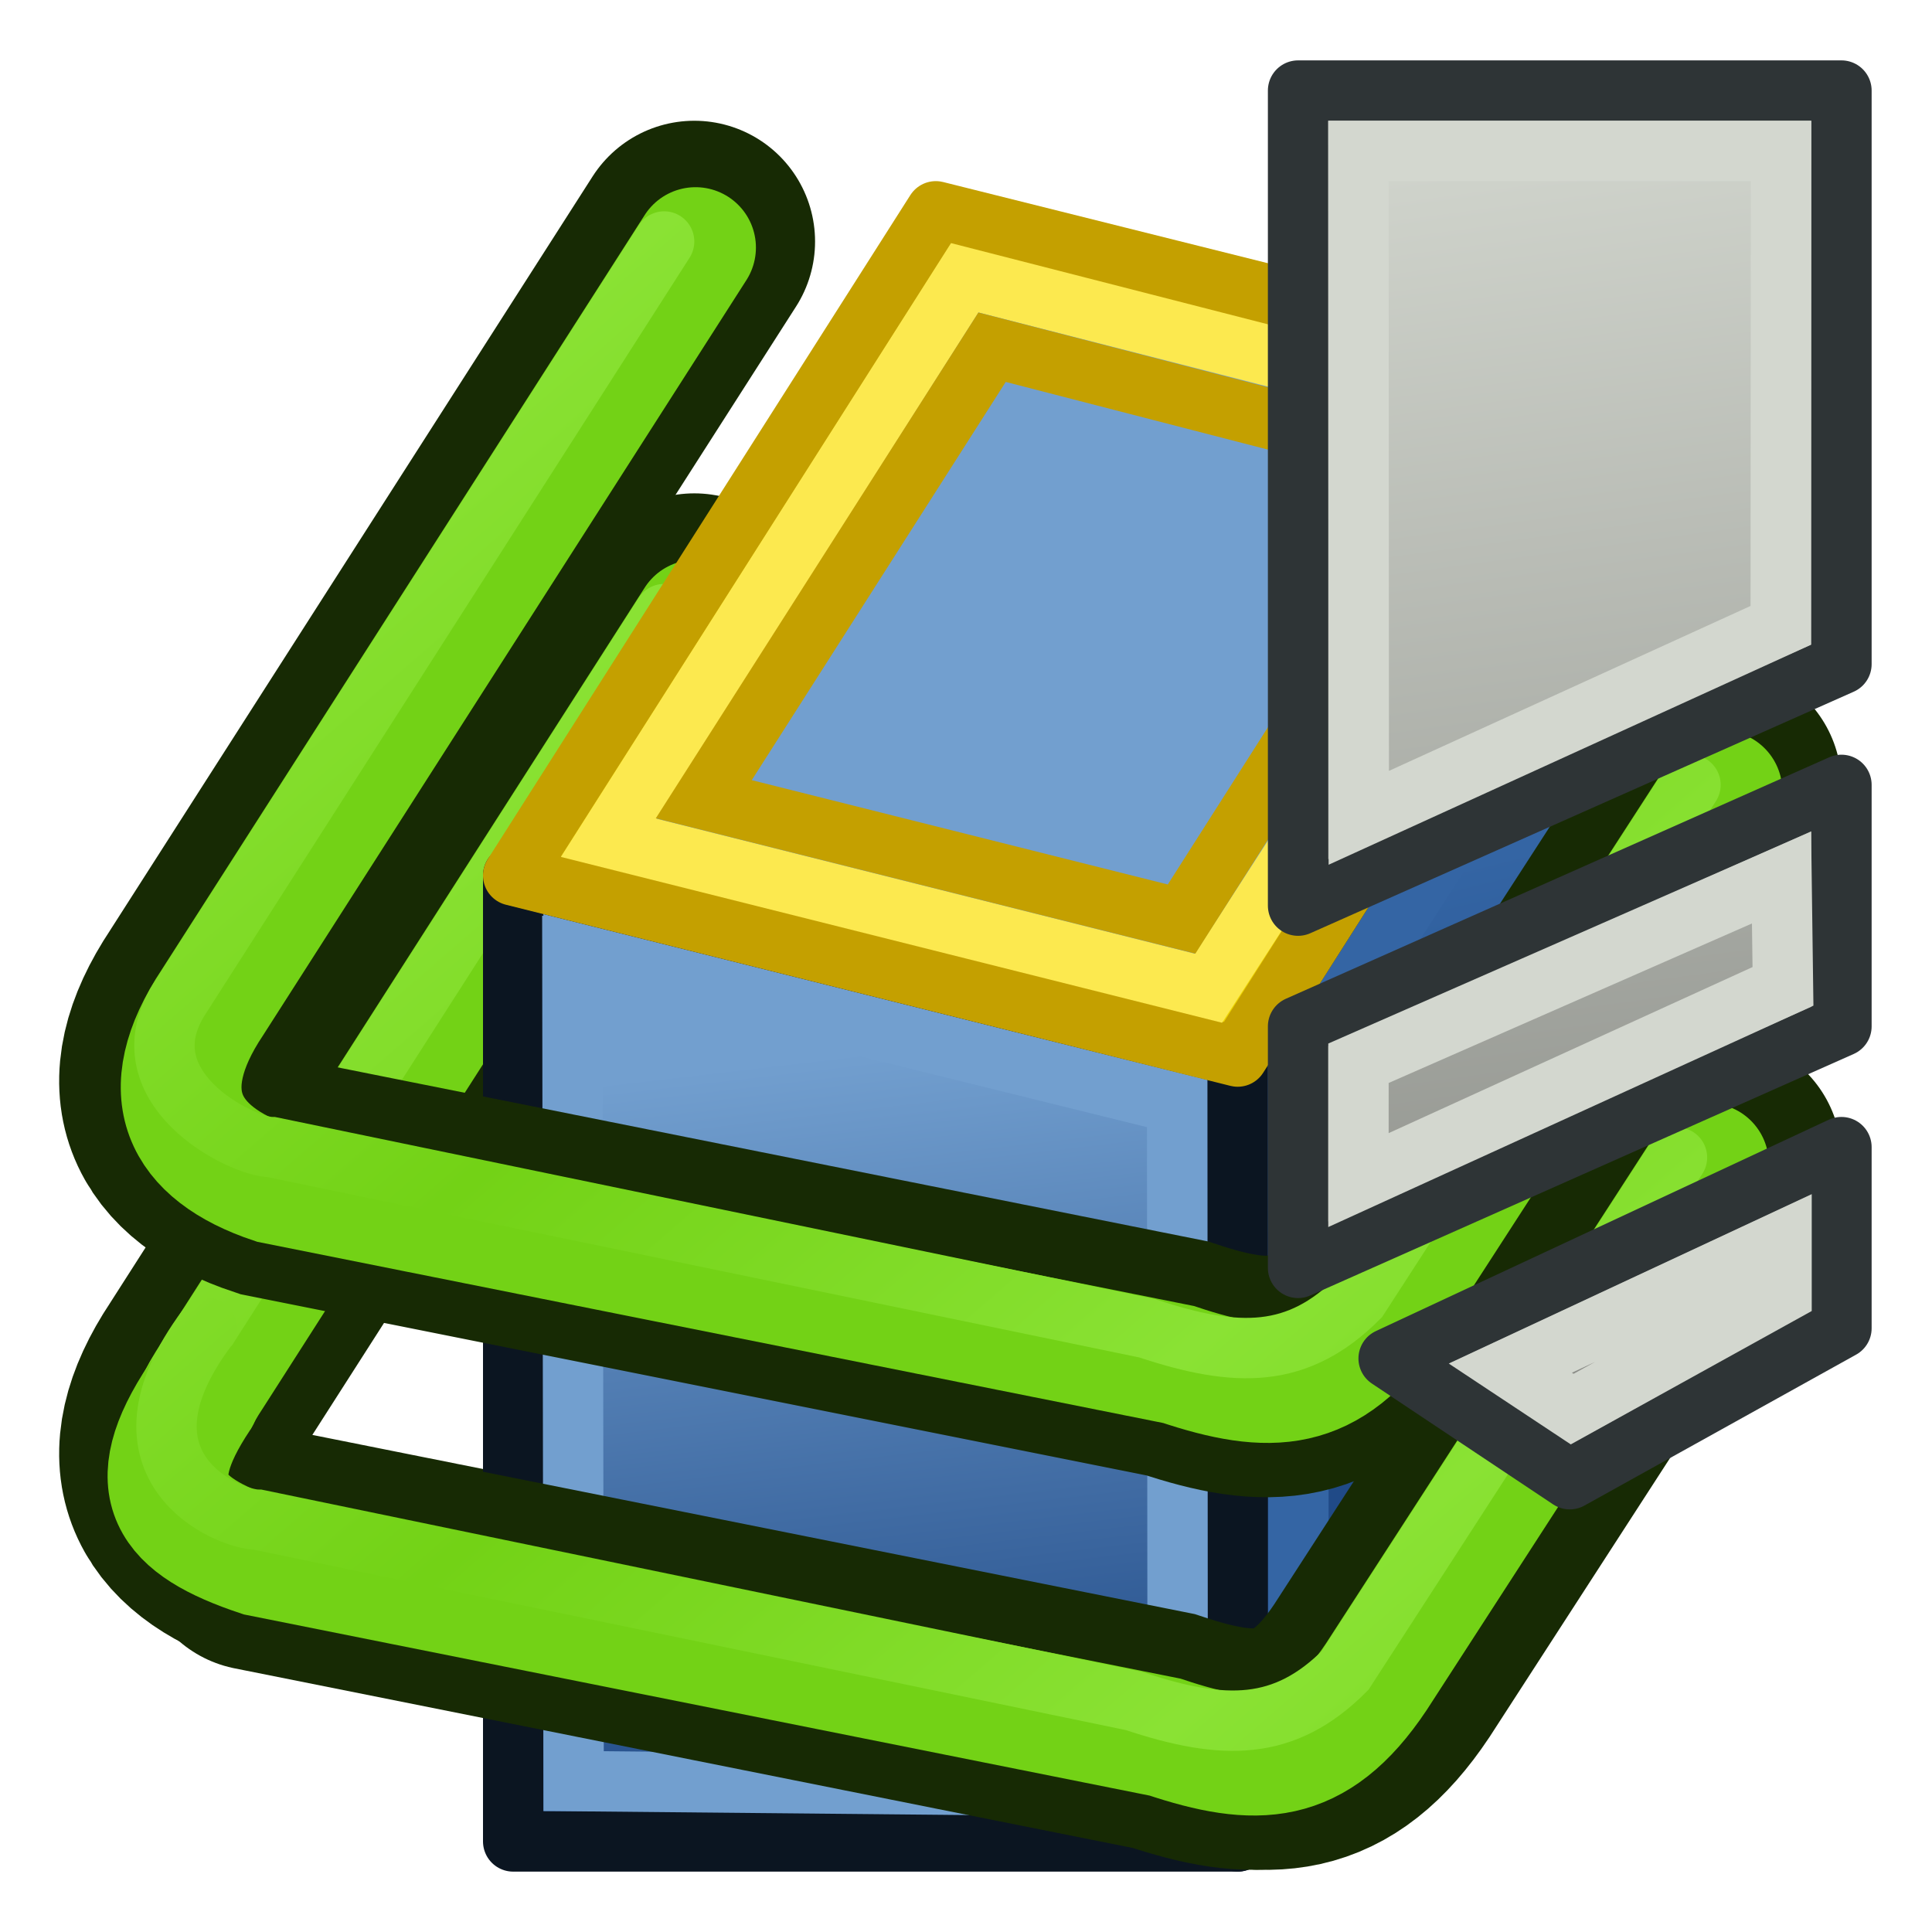
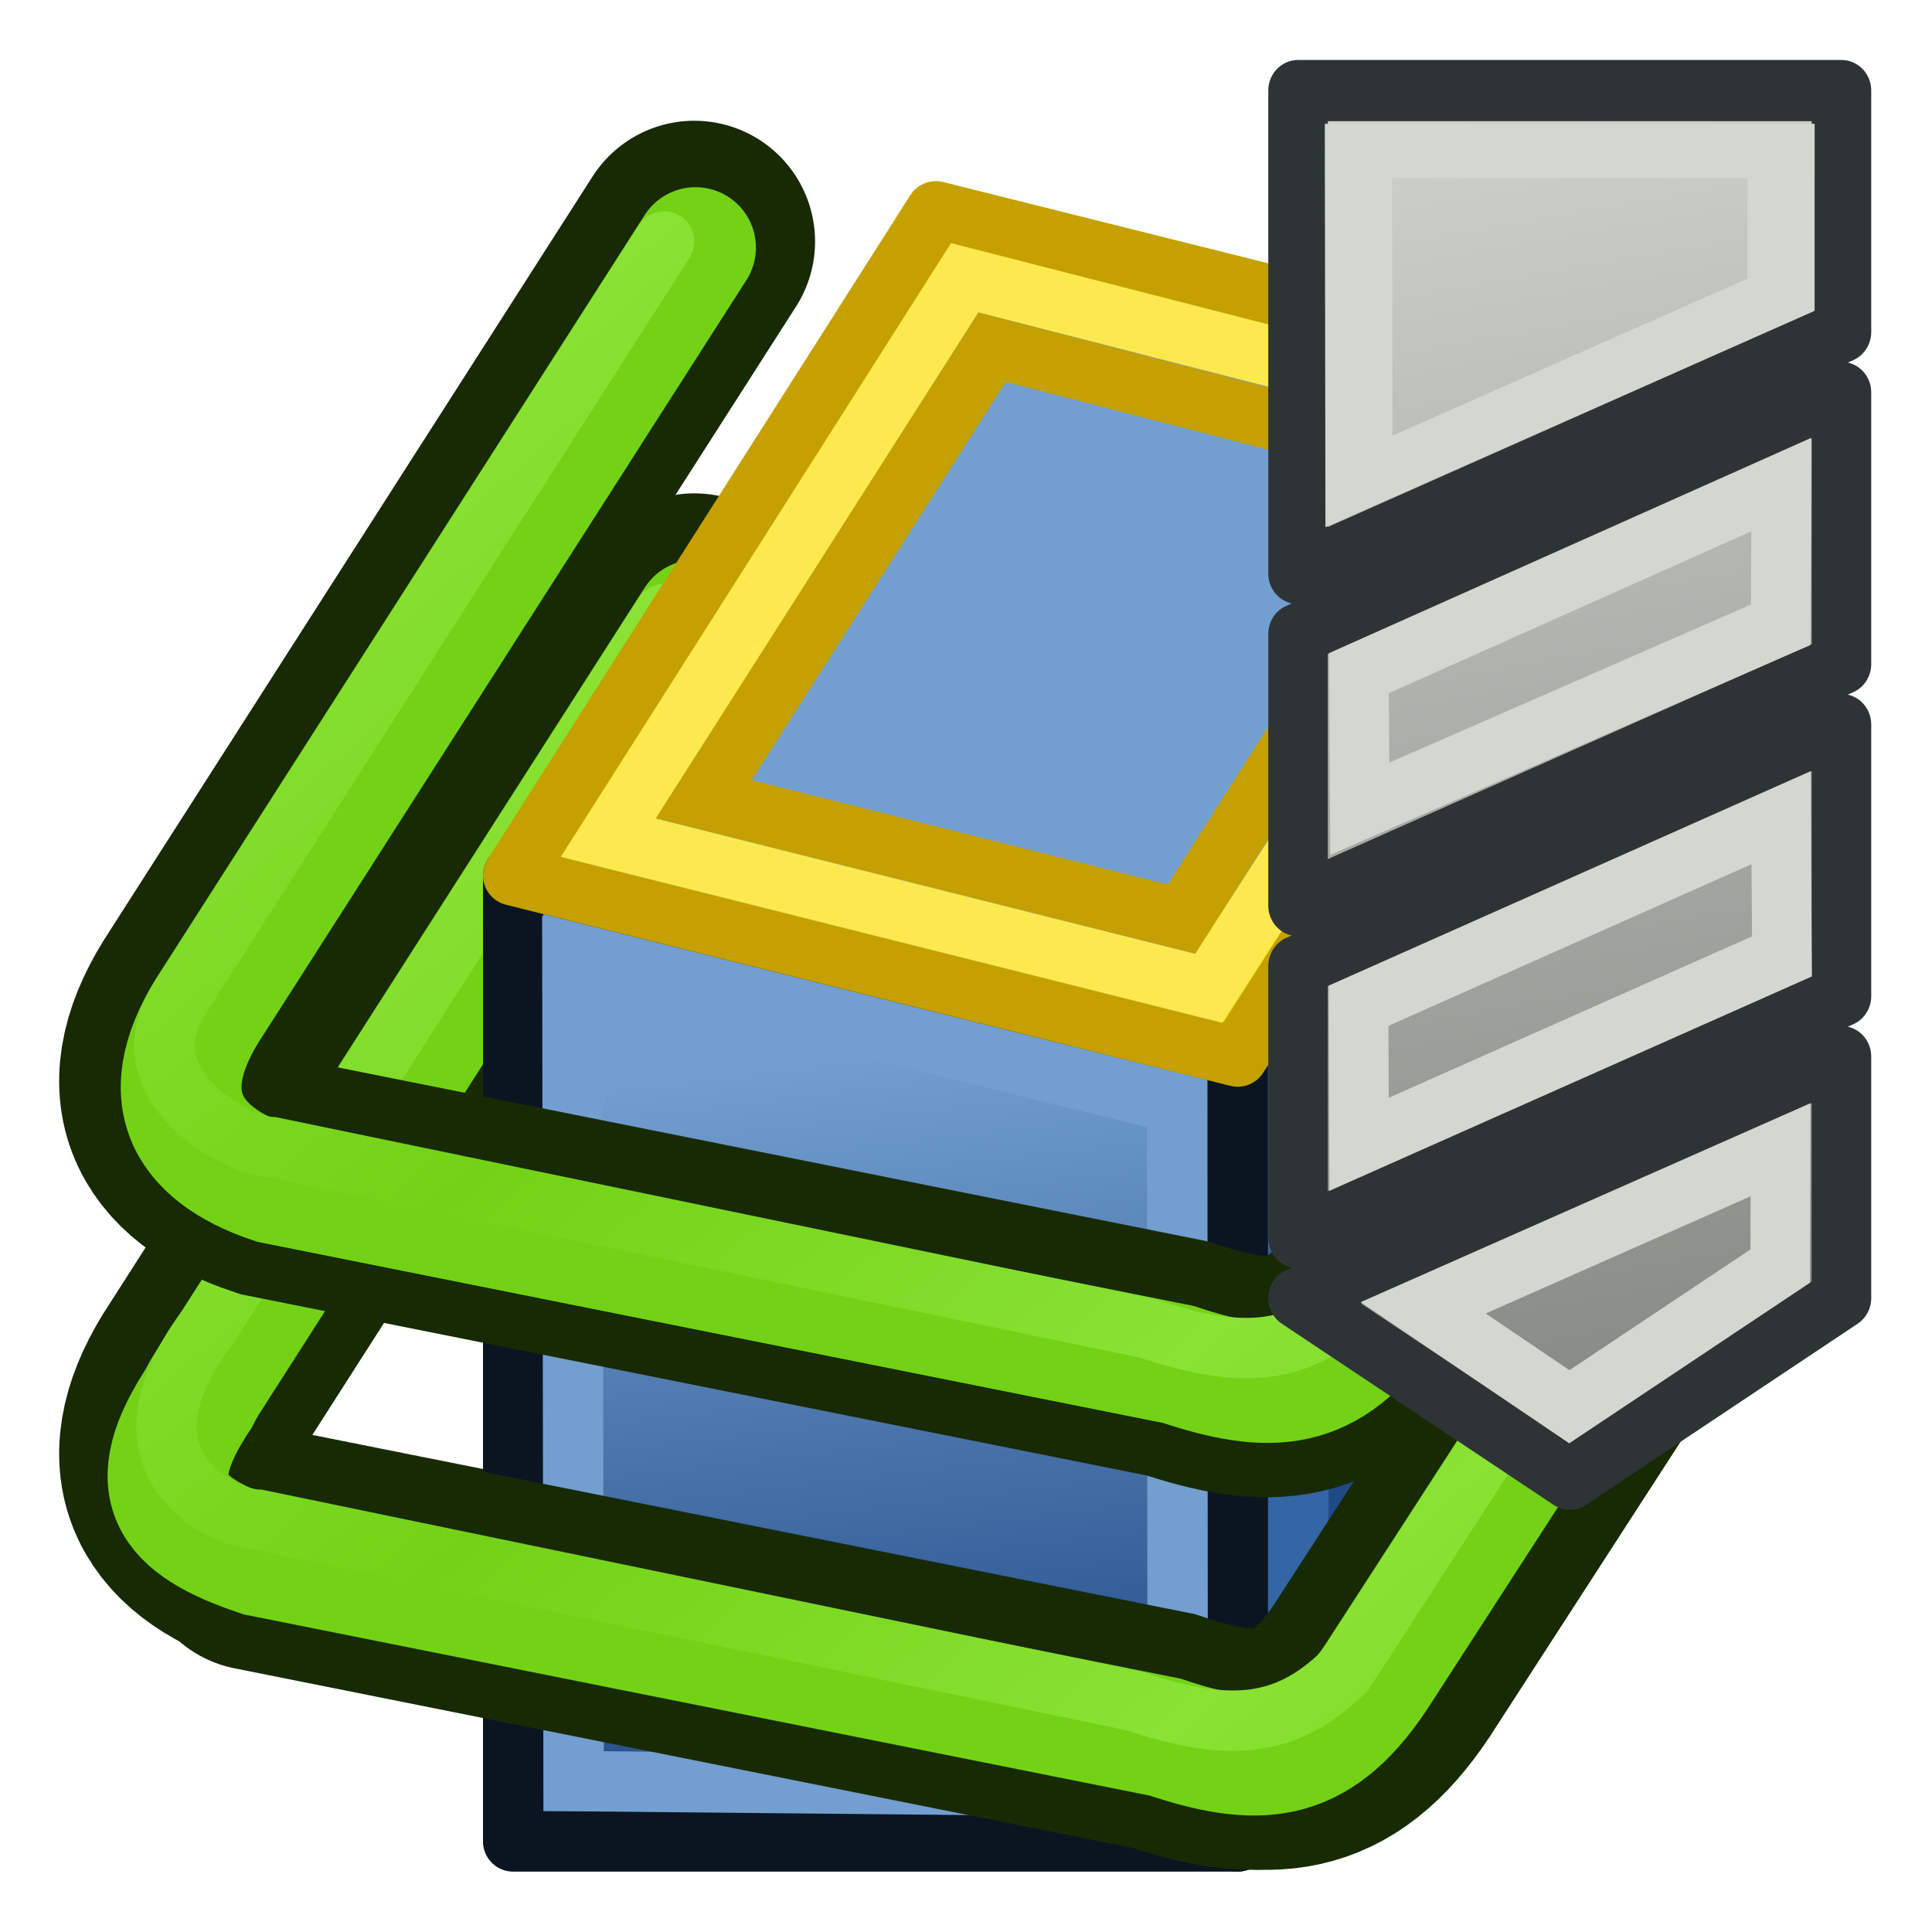
<svg xmlns="http://www.w3.org/2000/svg" xmlns:xlink="http://www.w3.org/1999/xlink" width="64px" height="64px" id="svg2816" version="1.1">
  <defs id="defs2818">
    <linearGradient id="linearGradient3971">
      <stop style="stop-color:#8ae234;stop-opacity:1" offset="0" id="stop3973" />
      <stop style="stop-color:#73d216;stop-opacity:1" offset="1" id="stop3975" />
    </linearGradient>
    <linearGradient id="linearGradient3927">
      <stop style="stop-color:#204a87;stop-opacity:1" offset="0" id="stop3929" />
      <stop style="stop-color:#729fcf;stop-opacity:1" offset="1" id="stop3931" />
    </linearGradient>
    <linearGradient id="linearGradient3901">
      <stop style="stop-color:#204a87;stop-opacity:1" offset="0" id="stop3903" />
      <stop style="stop-color:#3465a4;stop-opacity:1" offset="1" id="stop3905" />
    </linearGradient>
    <linearGradient id="linearGradient3871">
      <stop style="stop-color:#729fcf;stop-opacity:1" offset="0" id="stop3873" />
      <stop style="stop-color:#729fcf;stop-opacity:1" offset="1" id="stop3875" />
    </linearGradient>
    <linearGradient id="linearGradient4513">
      <stop style="stop-color:#ffffff;stop-opacity:1;" offset="0" id="stop4515" />
      <stop style="stop-color:#999999;stop-opacity:1;" offset="1" id="stop4517" />
    </linearGradient>
    <linearGradient id="linearGradient3681">
      <stop id="stop3697" offset="0" style="stop-color:#fff110;stop-opacity:1;" />
      <stop style="stop-color:#cf7008;stop-opacity:1;" offset="1" id="stop3685" />
    </linearGradient>
    <pattern patternTransform="matrix(0.6764373,-0.8182915,2.457831,1.884455,-26.45061,18.29495)" id="pattern5231" xlink:href="#Strips1_1-4" />
    <pattern id="Strips1_1-4" patternTransform="matrix(0.6677284,-1.003708,2.426188,2.311455,3.476099,3.534923)" height="1" width="2" patternUnits="userSpaceOnUse">
      <rect id="rect4483-4" height="2" width="1" y="-0.5" x="0" style="fill:black;stroke:none" />
    </pattern>
    <pattern patternTransform="matrix(0.6677284,-1.003708,2.426188,2.311455,39.61838,8.96928)" id="pattern5231-4" xlink:href="#Strips1_1-6" />
    <pattern id="Strips1_1-6" patternTransform="matrix(0.6677284,-1.003708,2.426188,2.311455,3.476099,3.534923)" height="1" width="2" patternUnits="userSpaceOnUse">
      <rect id="rect4483-0" height="2" width="1" y="-0.5" x="0" style="fill:black;stroke:none" />
    </pattern>
    <pattern patternTransform="matrix(0.6651338,-1.06313,2.41676,2.448297,-49.76257,2.954681)" id="pattern5296" xlink:href="#pattern5231-3" />
    <pattern patternTransform="matrix(0.6677284,-1.003708,2.426188,2.311455,-26.33628,10.8872)" id="pattern5231-3" xlink:href="#Strips1_1-4-3" />
    <pattern id="Strips1_1-4-3" patternTransform="matrix(0.6677284,-1.003708,2.426188,2.311455,3.476099,3.534923)" height="1" width="2" patternUnits="userSpaceOnUse">
      <rect id="rect4483-4-6" height="2" width="1" y="-0.5" x="0" style="fill:black;stroke:none" />
    </pattern>
    <pattern patternTransform="matrix(0.4284489,-0.6215585,1.556767,1.431396,27.94841,13.30646)" id="pattern5330" xlink:href="#Strips1_1-9" />
    <pattern id="Strips1_1-9" patternTransform="matrix(0.6677284,-1.003708,2.426188,2.311455,3.476099,3.534923)" height="1" width="2" patternUnits="userSpaceOnUse">
      <rect id="rect4483-3" height="2" width="1" y="-0.5" x="0" style="fill:black;stroke:none" />
    </pattern>
    <linearGradient xlink:href="#linearGradient3681" id="linearGradient3687" x1="37.898" y1="41.088" x2="4.061" y2="40.169" gradientUnits="userSpaceOnUse" gradientTransform="translate(127.2727,-51.27273)" />
    <linearGradient xlink:href="#linearGradient3681" id="linearGradient3695" x1="37.894" y1="40.485" x2="59.811" y2="43.559" gradientUnits="userSpaceOnUse" gradientTransform="translate(127.2727,-51.27273)" />
    <linearGradient id="linearGradient3681-3">
      <stop id="stop3697-3" offset="0" style="stop-color:#fff110;stop-opacity:1;" />
      <stop style="stop-color:#cf7008;stop-opacity:1;" offset="1" id="stop3685-4" />
    </linearGradient>
    <linearGradient y2="43.559" x2="59.811" y1="40.485" x1="37.894" gradientTransform="translate(-37.00068,-20.48737)" gradientUnits="userSpaceOnUse" id="linearGradient3608" xlink:href="#linearGradient3681-3" />
    <linearGradient id="linearGradient4513-2">
      <stop style="stop-color:#ffffff;stop-opacity:1;" offset="0" id="stop4515-2" />
      <stop style="stop-color:#999999;stop-opacity:1;" offset="1" id="stop4517-4" />
    </linearGradient>
    <radialGradient r="23.635" fy="7.932" fx="32.152" cy="7.932" cx="32.152" gradientTransform="matrix(1,0,0,1.184116,-8.517325,-3.409757)" gradientUnits="userSpaceOnUse" id="radialGradient4538" xlink:href="#linearGradient4513-2" />
    <linearGradient id="linearGradient4513-1">
      <stop style="stop-color:#ffffff;stop-opacity:1;" offset="0" id="stop4515-8" />
      <stop style="stop-color:#999999;stop-opacity:1;" offset="1" id="stop4517-6" />
    </linearGradient>
    <radialGradient r="23.635" fy="7.932" fx="32.152" cy="7.932" cx="32.152" gradientTransform="matrix(1,0,0,1.184116,-8.517325,-3.409757)" gradientUnits="userSpaceOnUse" id="radialGradient4538-6" xlink:href="#linearGradient4513-1" />
    <linearGradient id="linearGradient4513-1-3">
      <stop style="stop-color:#ffffff;stop-opacity:1;" offset="0" id="stop4515-8-7" />
      <stop style="stop-color:#999999;stop-opacity:1;" offset="1" id="stop4517-6-5" />
    </linearGradient>
    <radialGradient r="23.635" fy="35.869" fx="32.152" cy="35.869" cx="32.152" gradientTransform="matrix(0.3949791,0,0,1.184116,-2.716491,-26.06701)" gradientUnits="userSpaceOnUse" id="radialGradient3069" xlink:href="#linearGradient4513-1-3" />
    <linearGradient id="linearGradient4513-1-2">
      <stop style="stop-color:#ffffff;stop-opacity:1;" offset="0" id="stop4515-8-6" />
      <stop style="stop-color:#999999;stop-opacity:1;" offset="1" id="stop4517-6-6" />
    </linearGradient>
    <radialGradient r="23.635" fy="35.869" fx="32.152" cy="35.869" cx="32.152" gradientTransform="matrix(0.3949791,0,0,1.184116,-2.716491,-26.06701)" gradientUnits="userSpaceOnUse" id="radialGradient3102" xlink:href="#linearGradient4513-1-2" />
    <linearGradient y2="54.227" x2="36" y1="10" x1="30" gradientTransform="translate(20.00449,-1.069691)" gradientUnits="userSpaceOnUse" id="linearGradient3158" xlink:href="#linearGradient4031" />
    <linearGradient id="linearGradient4031">
      <stop id="stop4033" offset="0" style="stop-color:#d3d7cf;stop-opacity:1" />
      <stop id="stop4035" offset="1" style="stop-color:#888a85;stop-opacity:1" />
    </linearGradient>
    <linearGradient y2="54.227" x2="36" y1="10" x1="30" gradientTransform="translate(71.49472,-3.198256)" gradientUnits="userSpaceOnUse" id="linearGradient3092" xlink:href="#linearGradient4031" />
    <linearGradient xlink:href="#linearGradient3871" id="linearGradient3877" x1="39.36" y1="31.254" x2="37.837" y2="10.812" gradientUnits="userSpaceOnUse" gradientTransform="translate(-2,-1.8e-7)" />
    <linearGradient xlink:href="#linearGradient3901" id="linearGradient3907" x1="52.735" y1="42.685" x2="49.322" y2="28.929" gradientUnits="userSpaceOnUse" gradientTransform="translate(-2,-1.8e-7)" />
    <linearGradient xlink:href="#linearGradient3927" id="linearGradient3933" x1="33.636" y1="59.682" x2="30.727" y2="34.818" gradientUnits="userSpaceOnUse" gradientTransform="translate(-2,-1.8e-7)" />
    <linearGradient xlink:href="#linearGradient3971" id="linearGradient3977" x1="20" y1="9" x2="33" y2="24" gradientUnits="userSpaceOnUse" spreadMethod="reflect" />
    <linearGradient gradientTransform="translate(0,12.34315)" xlink:href="#linearGradient3971-8" id="linearGradient3977-4" x1="20" y1="9" x2="33" y2="24" gradientUnits="userSpaceOnUse" spreadMethod="reflect" />
    <linearGradient id="linearGradient3971-8">
      <stop style="stop-color:#8ae234;stop-opacity:1" offset="0" id="stop3973-8" />
      <stop style="stop-color:#73d216;stop-opacity:1" offset="1" id="stop3975-2" />
    </linearGradient>
    <linearGradient gradientTransform="translate(-0.4477152,12.34315)" xlink:href="#linearGradient3971-8-7" id="linearGradient3977-4-1" x1="20" y1="9" x2="33" y2="24" gradientUnits="userSpaceOnUse" spreadMethod="reflect" />
    <linearGradient id="linearGradient3971-8-7">
      <stop style="stop-color:#8ae234;stop-opacity:1" offset="0" id="stop3973-8-1" />
      <stop style="stop-color:#73d216;stop-opacity:1" offset="1" id="stop3975-2-1" />
    </linearGradient>
    <linearGradient xlink:href="#linearGradient4031" id="linearGradient4055" gradientUnits="userSpaceOnUse" gradientTransform="translate(71.49472,-3.198256)" x1="30" y1="10" x2="36" y2="54.227" />
    <linearGradient xlink:href="#linearGradient3871-1" id="linearGradient3877-6" x1="39.36" y1="31.254" x2="37.837" y2="10.812" gradientUnits="userSpaceOnUse" gradientTransform="translate(-2,-1.8e-7)" />
    <linearGradient id="linearGradient3871-1">
      <stop style="stop-color:#729fcf;stop-opacity:1" offset="0" id="stop3873-4" />
      <stop style="stop-color:#729fcf;stop-opacity:1" offset="1" id="stop3875-2" />
    </linearGradient>
+     <linearGradient xlink:href="#linearGradient3898-8-9" id="linearGradient3147" gradientUnits="userSpaceOnUse" x1="35.06" y1="53.009" x2="27.286" y2="7.312" />
+     <linearGradient id="linearGradient3898-8-9">
+       <stop style="stop-color:#888a85;stop-opacity:1" offset="0" id="stop3900-2-2" />
+       <stop style="stop-color:#d3d7cf;stop-opacity:1" offset="1" id="stop3902-4-7" />
+     </linearGradient>
+     <linearGradient xlink:href="#linearGradient3898-8-9" id="linearGradient3143" gradientUnits="userSpaceOnUse" x1="35.06" y1="53.009" x2="27.286" y2="7.312" />
+     <linearGradient xlink:href="#linearGradient3898-8-9" id="linearGradient3145" gradientUnits="userSpaceOnUse" x1="35.06" y1="53.009" x2="27.286" y2="7.312" />
  </defs>
  <g id="layer1">
    <path style="color:#000000;fill:none;stroke:#172a04;stroke-width:8;stroke-linecap:round;stroke-linejoin:miter;stroke-miterlimit:4;stroke-opacity:1;stroke-dasharray:none;stroke-dashoffset:0;marker:none;visibility:visible;display:inline;overflow:visible;enable-background:accumulate" d="m 23,20.343 -16,25 c -2,3 -1,5 2,6 l 30,6 c 3,1 5,1 7,-2 l 11,-17" id="rect3083-0-4" />
    <path style="color:#000000;fill:none;stroke:#73d216;stroke-width:4;stroke-linecap:round;stroke-linejoin:miter;stroke-miterlimit:4;stroke-opacity:1;stroke-dasharray:none;stroke-dashoffset:0;marker:none;visibility:visible;display:inline;overflow:visible;enable-background:accumulate" d="m 23.041,20.544 -16,25 c -2,3 -1,5 2,6 l 30,6 c 3,1 5,1 7,-2 l 11,-17" id="rect3083-0-0-5" />
    <path style="color:#000000;fill:none;stroke:url(#linearGradient3977-4);stroke-width:2;stroke-linecap:round;stroke-linejoin:miter;stroke-miterlimit:4;stroke-opacity:1;stroke-dasharray:none;stroke-dashoffset:0;marker:none;visibility:visible;display:inline;overflow:visible;enable-background:accumulate" d="m 22,20.343 -16,25 c -2,3 2,5 3,5 l 29,6 c 3,1 5,1 7,-1 l 11,-17" id="rect3083-0-0-9-5" />
    <path style="fill:url(#linearGradient3933);fill-opacity:1;stroke:#0b1521;stroke-width:2;stroke-linecap:butt;stroke-linejoin:round;stroke-opacity:1" d="m 17,29 0,32 24,0 0,-26 z" id="path3879" />
    <path style="fill:url(#linearGradient3907);fill-opacity:1;stroke:#0b1521;stroke-width:2;stroke-linecap:butt;stroke-linejoin:round;stroke-miterlimit:4;stroke-opacity:1;stroke-dasharray:none" d="M 41,35 41,61 55,39 55,13 z" id="path3881" />
    <path style="fill:none;stroke:#729fcf;stroke-width:2;stroke-linecap:butt;stroke-linejoin:miter;stroke-opacity:1" d="m 18.961,31.608 0.041,27.393 20.011,0.193 -0.019,-22.639 z" id="path3879-4" />
    <path style="fill:none;stroke:#3465a4;stroke-width:2;stroke-linecap:butt;stroke-linejoin:miter;stroke-miterlimit:4;stroke-opacity:1;stroke-dasharray:none" d="m 43.011,35.547 0,18.555 L 53,38.417 53,20 z" id="path3881-7" />
    <path style="fill:#edd400;stroke:#c4a000;stroke-width:2;stroke-linecap:butt;stroke-linejoin:round;stroke-opacity:1" d="M 17,29 31,7 55,13 41,35 z" id="path3083" />
    <path style="fill:url(#linearGradient3877);fill-opacity:1;stroke:#fce94f;stroke-width:2;stroke-linecap:butt;stroke-linejoin:miter;stroke-opacity:1" d="M 20.168,27.754 31.959,9.202 51.936,14.321 40.032,32.736 z" id="path3083-1" />
    <path style="color:#000000;fill:none;stroke:#172a04;stroke-width:8;stroke-linecap:round;stroke-linejoin:miter;stroke-miterlimit:4;stroke-opacity:1;stroke-dasharray:none;stroke-dashoffset:0;marker:none;visibility:visible;display:inline;overflow:visible;enable-background:accumulate" d="M 23,8 7,33 c -2,3 -1,5 2,6 l 30,6 c 3,1 5,1 7,-2 L 57,26" id="rect3083-0" />
    <path style="color:#000000;fill:none;stroke:#73d216;stroke-width:4;stroke-linecap:round;stroke-linejoin:miter;stroke-miterlimit:4;stroke-opacity:1;stroke-dasharray:none;stroke-dashoffset:0;marker:none;visibility:visible;display:inline;overflow:visible;enable-background:accumulate" d="M 23.041,8.201 7.041,33.201 c -2,3 -1,5 2,6 l 30,6 c 3,1 5,1 7,-2 l 11,-17" id="rect3083-0-0" />
    <path style="color:#000000;fill:none;stroke:url(#linearGradient3977);stroke-width:2;stroke-linecap:round;stroke-linejoin:miter;stroke-miterlimit:4;stroke-opacity:1;stroke-dasharray:none;stroke-dashoffset:0;marker:none;visibility:visible;display:inline;overflow:visible;enable-background:accumulate" d="M 22,8 6,33 c -2,3 2,5 3,5 l 29,6 c 3,1 5,1 7,-1 L 56,26" id="rect3083-0-0-9" />
    <path style="color:#000000;fill:none;stroke:#172a04;stroke-width:8;stroke-linecap:round;stroke-linejoin:miter;stroke-miterlimit:4;stroke-opacity:1;stroke-dasharray:none;stroke-dashoffset:0;marker:none;visibility:visible;display:inline;overflow:visible;enable-background:accumulate" d="m 8.552,51.343 30,6 c 3,1 5,1 7,-2 l 11,-17" id="rect3083-0-4-5" />
    <path style="color:#000000;fill:none;stroke:#73d216;stroke-width:4;stroke-linecap:round;stroke-linejoin:miter;stroke-miterlimit:4;stroke-opacity:1;stroke-dasharray:none;stroke-dashoffset:0;marker:none;visibility:visible;display:inline;overflow:visible;enable-background:accumulate" d="m 6.609,46.283 c -2,3 -1.016,4.261 1.984,5.261 l 30,6 c 3,1 5,1 7,-2 l 11,-17" id="rect3083-0-0-5-2" />
    <path style="color:#000000;fill:none;stroke:url(#linearGradient3977-4-1);stroke-width:2;stroke-linecap:round;stroke-linejoin:miter;stroke-miterlimit:4;stroke-opacity:1;stroke-dasharray:none;stroke-dashoffset:0;marker:none;visibility:visible;display:inline;overflow:visible;enable-background:accumulate" d="m 6.854,43.993 c -3.43,4.607 0.698,6.35 1.698,6.35 l 29,6 c 3,1 5,1 7,-1 l 11,-17" id="rect3083-0-0-9-5-7" />
    <path style="fill:none;stroke:#c4a000;stroke-width:2;stroke-linecap:butt;stroke-linejoin:miter;stroke-opacity:1" d="M 23.313,26.476 32.863,11.502 48.616,15.568 39.141,30.445 z" id="path3083-1-3" />
-     <g id="g4051" transform="translate(-51.49472,-3.801744)">
-       <path id="rect4417-3" d="m 94.495,6.802 0,27 18,-8 0,-19 z m 18,23 -18,8 0,8 18,-8 z m 0,12 -15,7 6,4 9,-5 z" style="color:#000000;fill:url(#linearGradient4055);fill-opacity:1;fill-rule:nonzero;stroke:#2e3436;stroke-width:2;stroke-linecap:butt;stroke-linejoin:round;stroke-miterlimit:4;stroke-opacity:1;stroke-dasharray:none;stroke-dashoffset:0;marker:none;visibility:visible;display:inline;overflow:visible;enable-background:accumulate" />
-       <path id="rect4417-1" d="m 96.495,8.802 0.011,22.091 13.977,-6.375 0.011,-15.716 z M 110.51,32.871 l -14.014,6.152 -7.9e-4,3.871 14.063,-6.418 z m 7.9e-4,12.059 -8.984,4.193 2.048,1.357 6.936,-3.839 z" style="color:#000000;fill:none;stroke:#d3d7cf;stroke-width:2;stroke-linecap:butt;stroke-linejoin:miter;stroke-miterlimit:4;stroke-opacity:1;stroke-dasharray:none;stroke-dashoffset:0;marker:none;visibility:visible;display:inline;overflow:visible;enable-background:accumulate" />
+     <g id="g3908-1-4" transform="matrix(1.238368,0,0,1,-39.54617,-10)">
+       <g id="g3135">
+         <g transform="matrix(0.7861272,0,0,1,48.76879,3)" id="g3859-7-3">
+           <g id="g3126-1-1" style="fill:url(#linearGradient3147);fill-opacity:1">
+             <path style="color:#000000;fill:url(#linearGradient3143);fill-opacity:1;fill-rule:nonzero;stroke:#2e3436;stroke-width:2.027;stroke-linecap:butt;stroke-linejoin:round;stroke-miterlimit:4;stroke-opacity:1;stroke-dasharray:none;stroke-dashoffset:0;marker:none;visibility:visible;display:inline;overflow:visible;enable-background:accumulate" d="m 22.755,28 0,9 18.49,-8 0,-9 z m 18.49,3 -18.49,8 0,9 18.49,-8 z m 0,11 L 22.755,50 32,56 41.245,50 z" id="rect4417-1-2" />
+             <path style="fill:url(#linearGradient3145);fill-opacity:1;stroke:#2e3436;stroke-width:2.027;stroke-linecap:butt;stroke-linejoin:round;stroke-opacity:1" d="m 22.755,26 0,-16 18.49,0 0,8 z" id="path3085-5-3" />
+           </g>
+           <path id="rect4417-1-4-2-3" d="m 24.827,29.299 0.028,4.492 14.32,-6.093 0.023,-4.646 z m 14.362,4.789 -14.374,6.229 0.015,4.59 14.39,-6.225 z m -0.019,11 -12.158,5.235 4.974,3.277 7.175,-4.659 z" style="color:#000000;fill:none;stroke:#d3d7cf;stroke-width:2.027;stroke-linecap:butt;stroke-linejoin:miter;stroke-miterlimit:4;stroke-opacity:1;stroke-dasharray:none;stroke-dashoffset:0;marker:none;visibility:visible;display:inline;overflow:visible;enable-background:accumulate" />
+         </g>
+         <path style="fill:none;stroke:#d3d7cf;stroke-width:1.797;stroke-linecap:butt;stroke-linejoin:miter;stroke-opacity:1" d="m 68.272,15 0.014,10.948 L 79.576,19.763 79.577,15 z" id="path3906-7-4" />
+       </g>
    </g>
  </g>
</svg>
